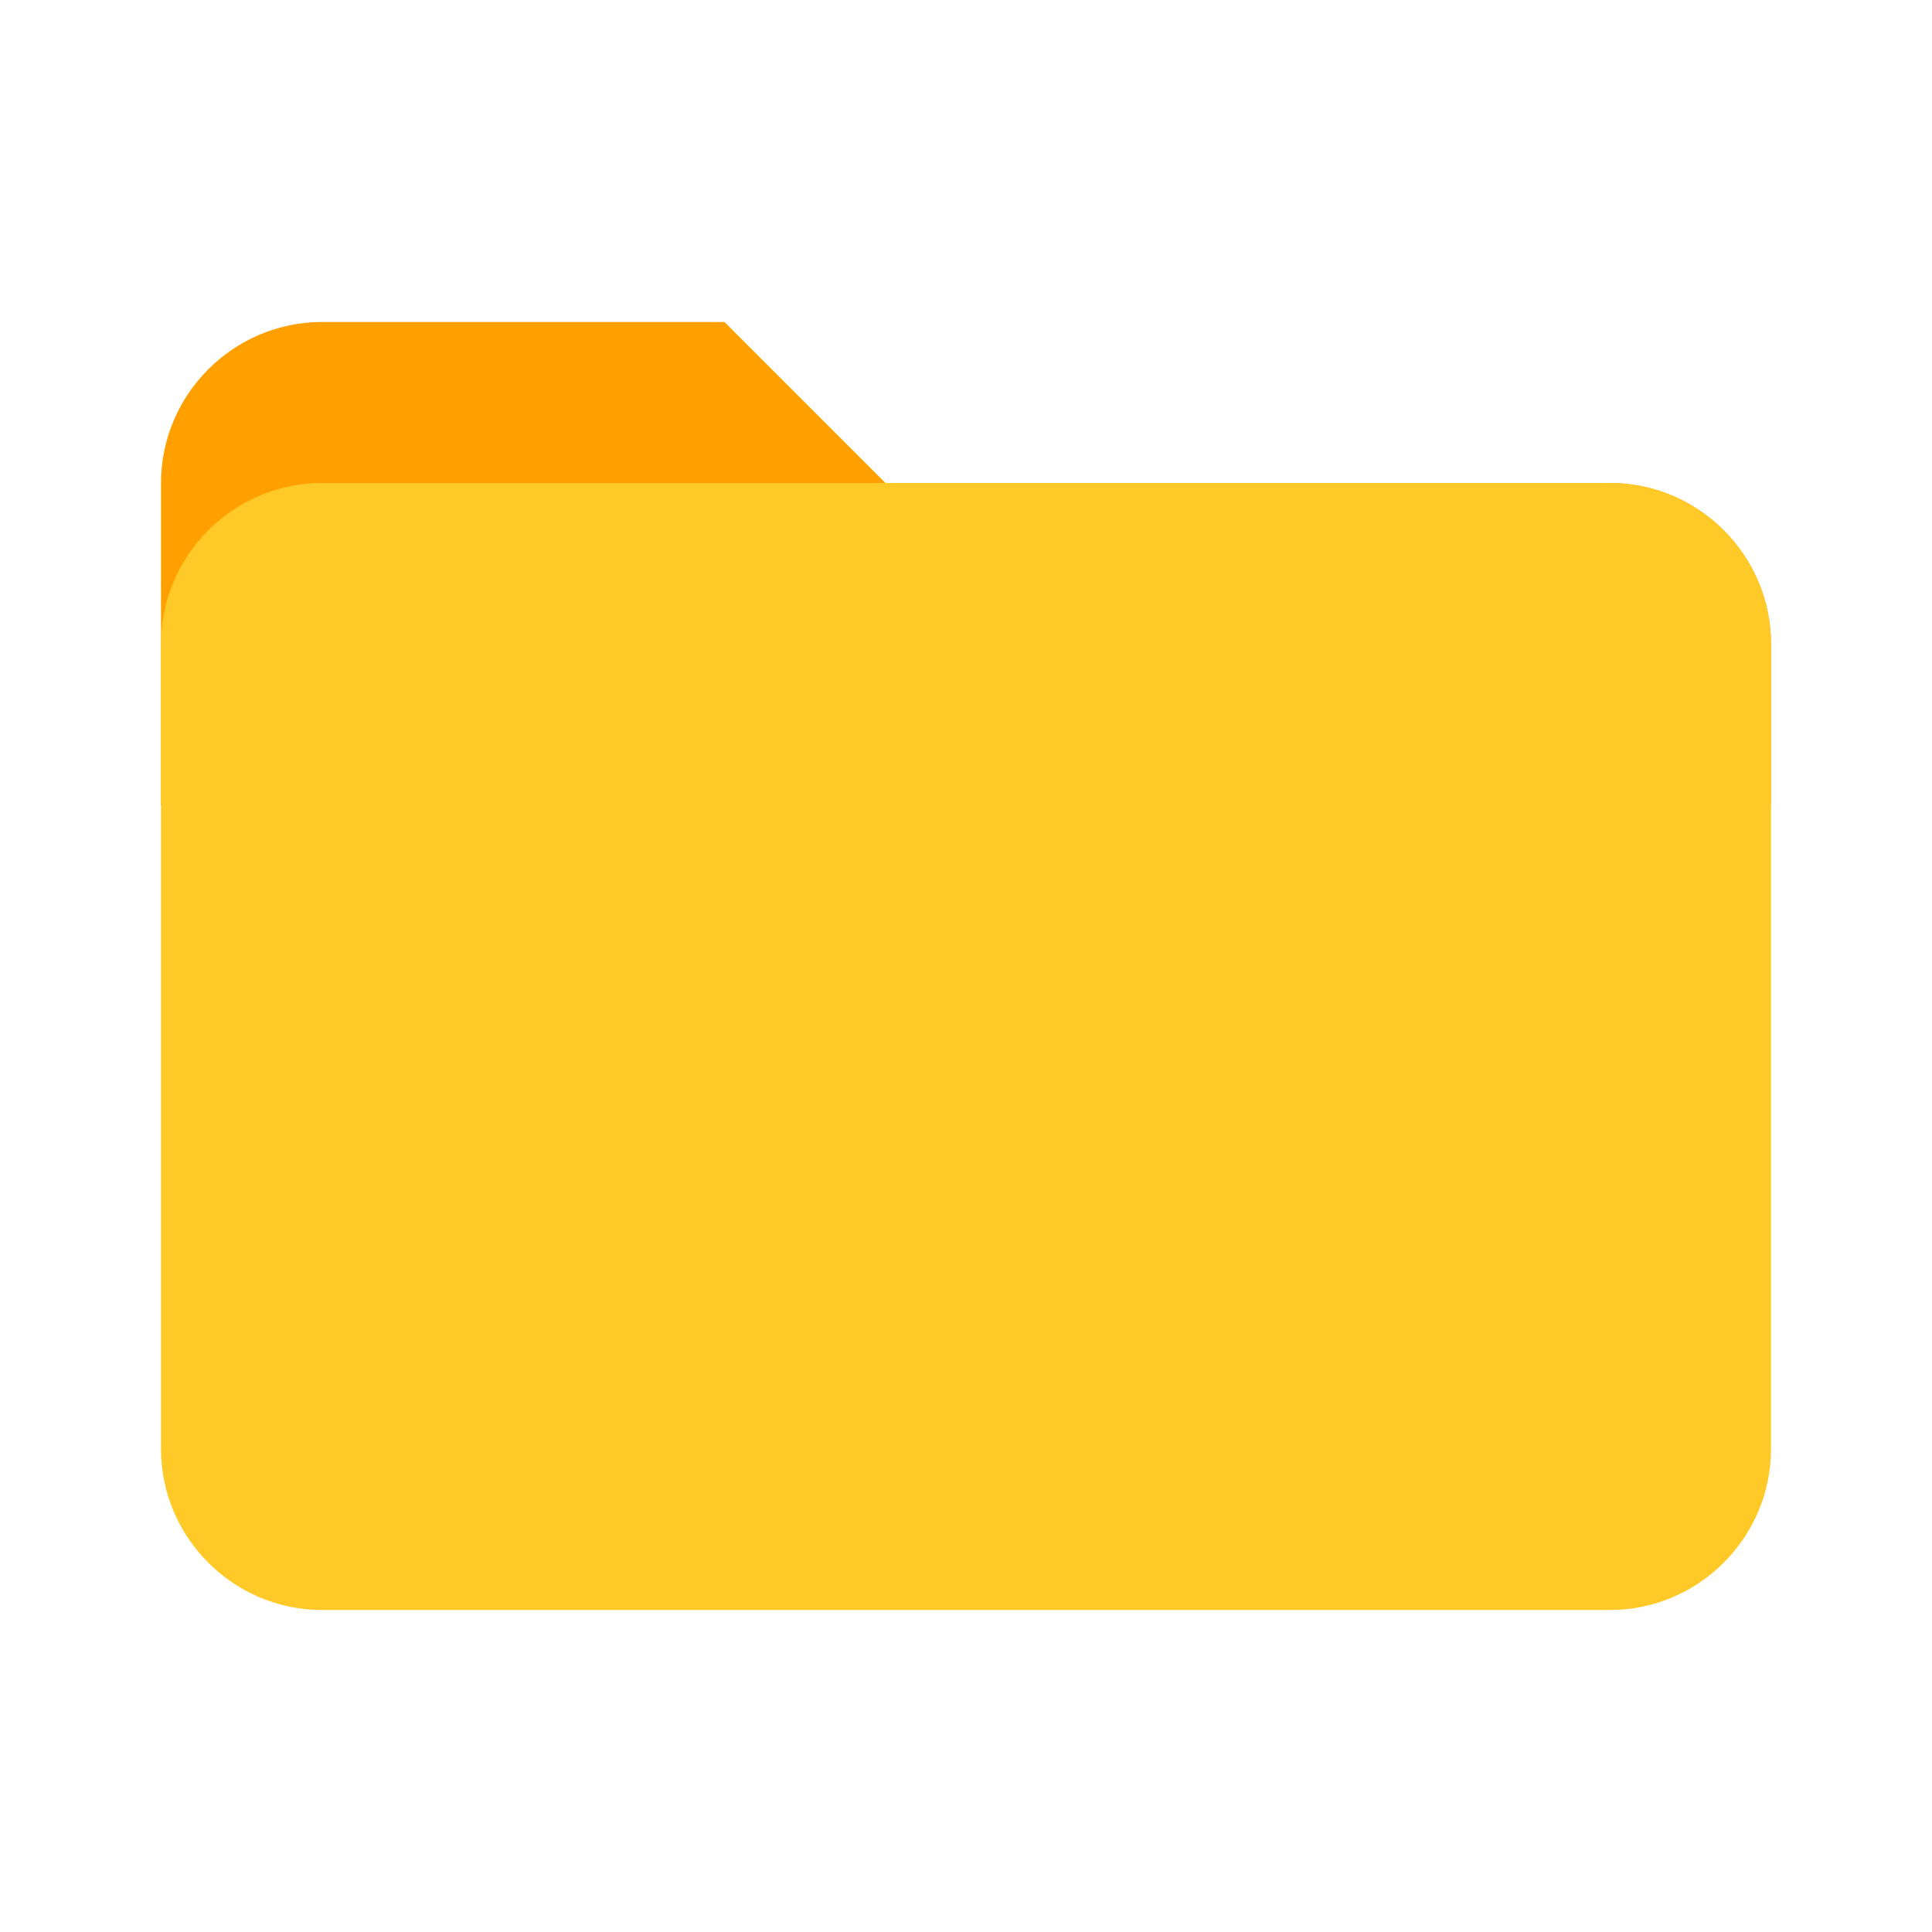
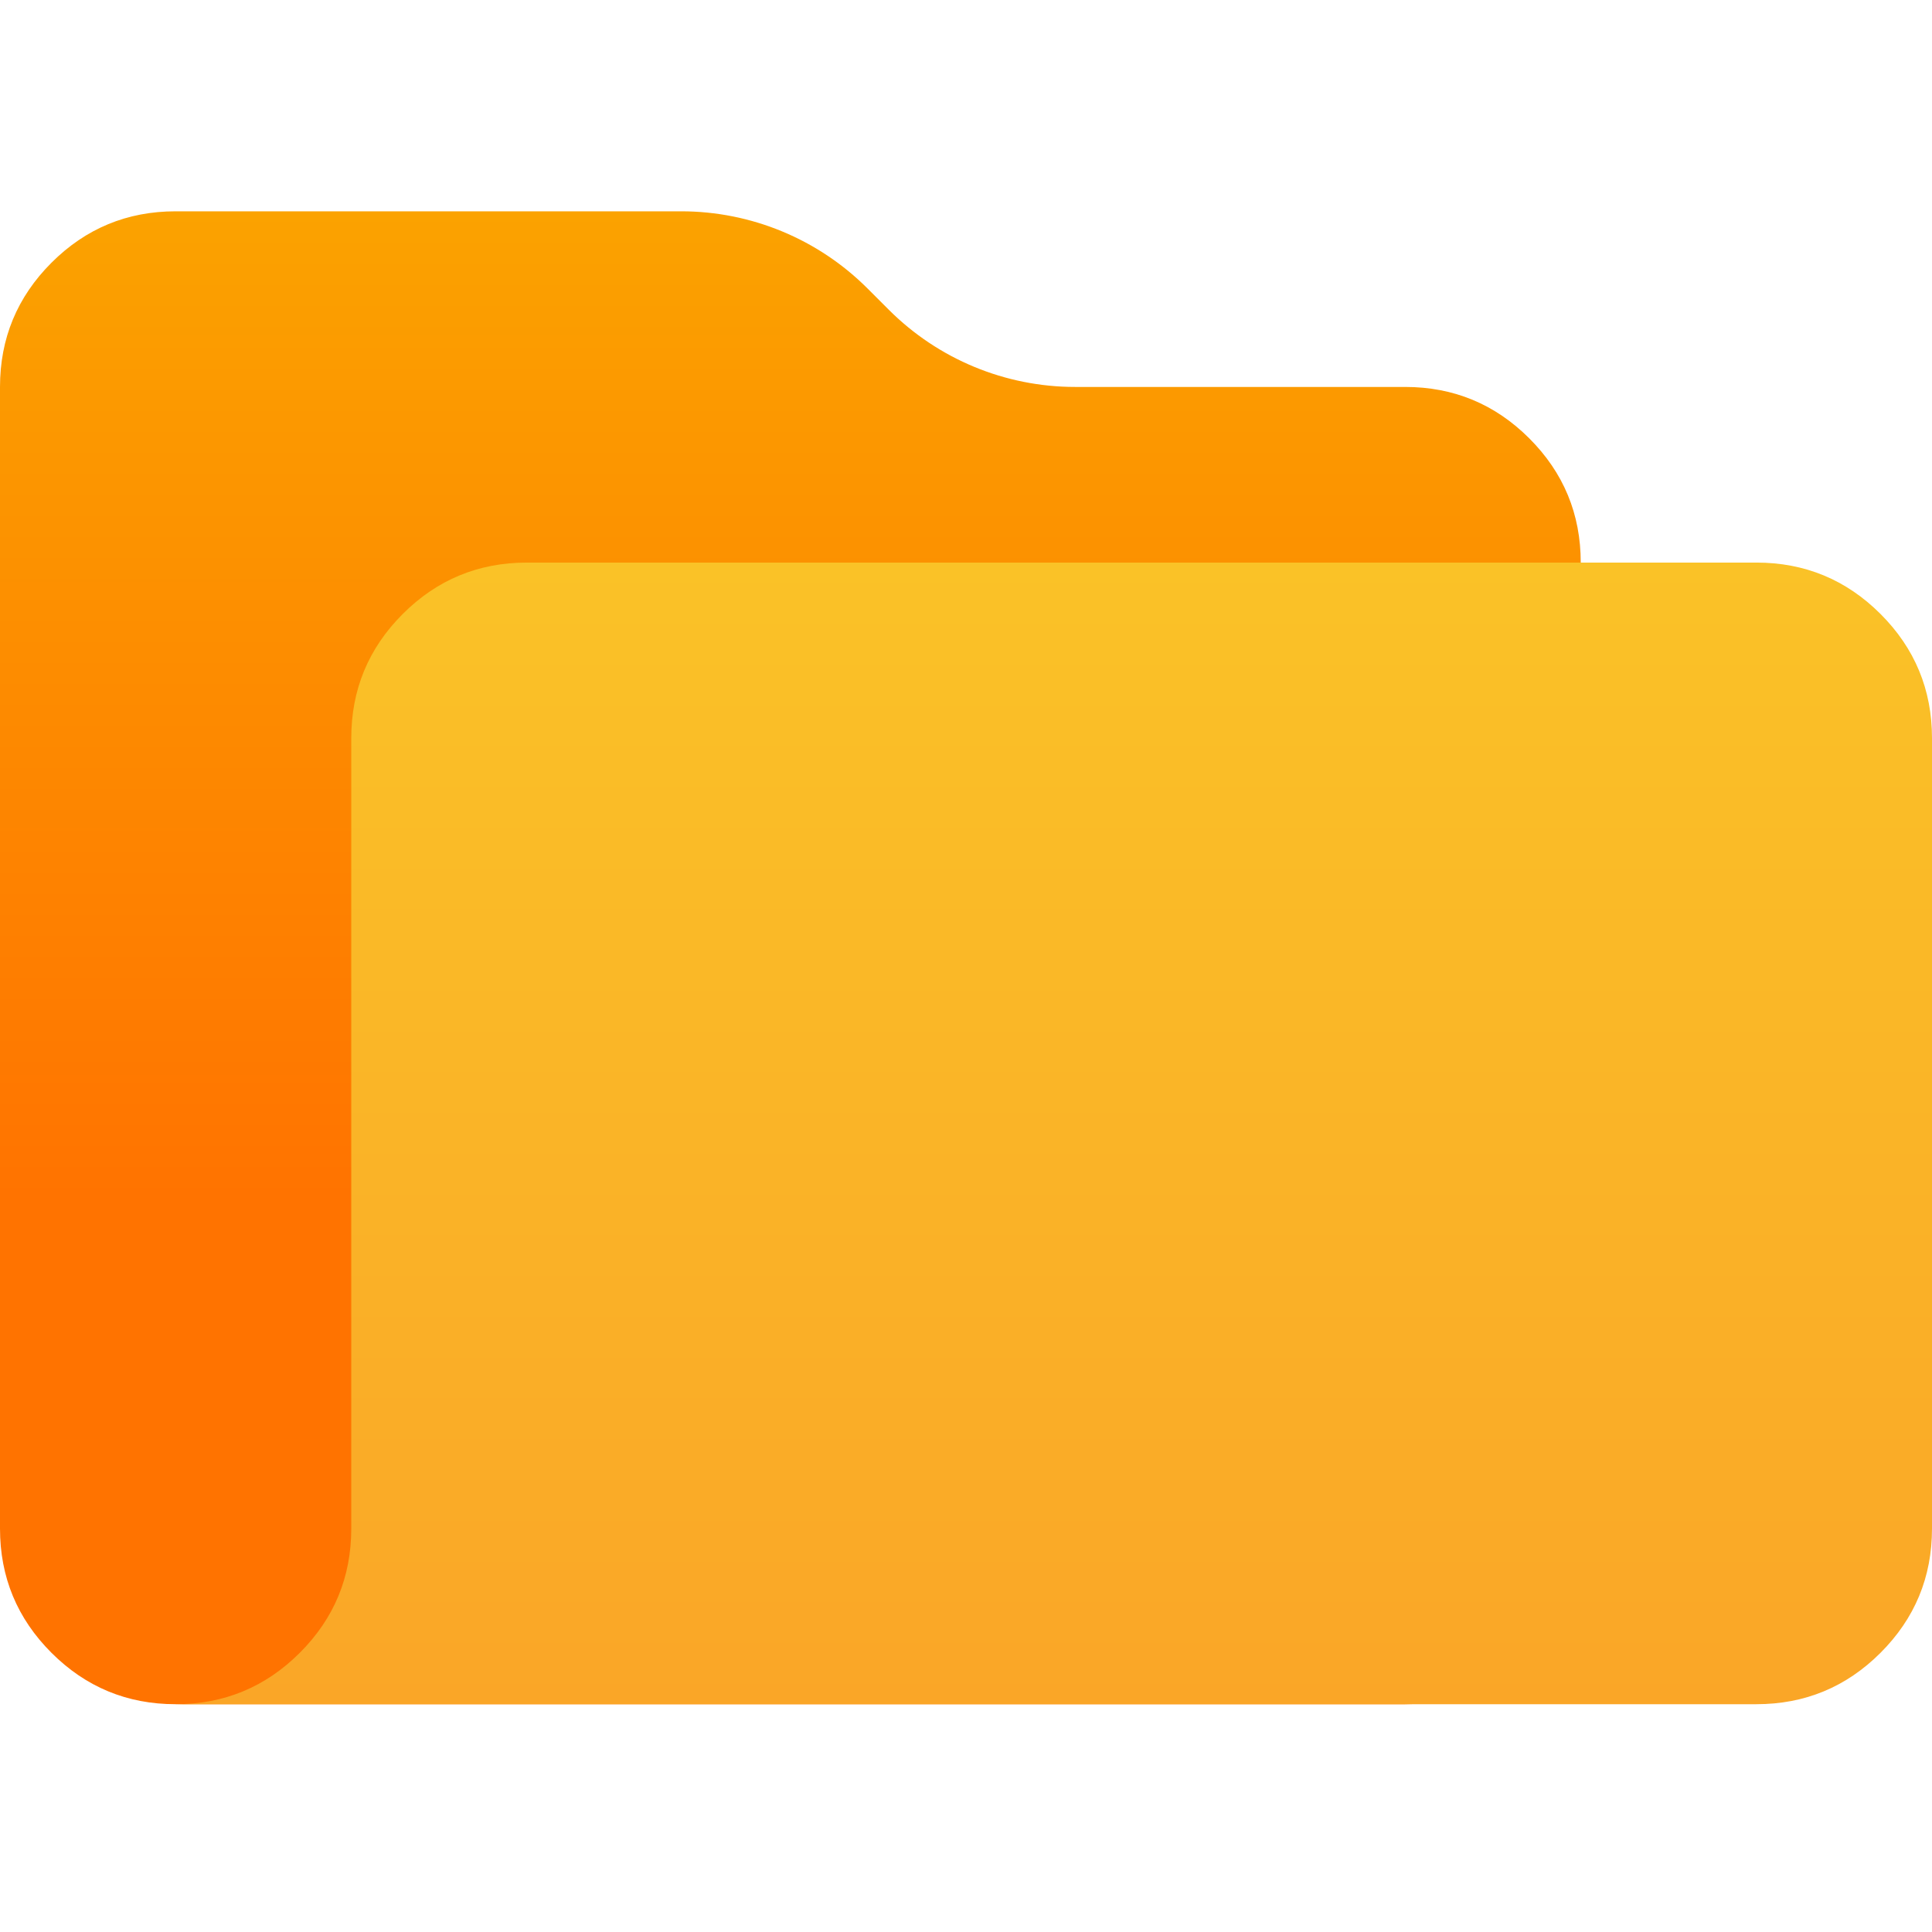
- <svg xmlns="http://www.w3.org/2000/svg" width="800px" height="800px" viewBox="0 0 1024 1024" class="icon" version="1.1">
-   <path d="M853.333 256H469.333l-85.333-85.333H170.667c-46.933 0-85.333 38.4-85.333 85.333v170.667h853.333v-85.333c0-46.933-38.4-85.333-85.333-85.333z" fill="#FFA000" />
-   <path d="M853.333 256H170.667c-46.933 0-85.333 38.4-85.333 85.333v426.667c0 46.933 38.4 85.333 85.333 85.333h682.667c46.933 0 85.333-38.4 85.333-85.333V341.333c0-46.933-38.4-85.333-85.333-85.333z" fill="#FFCA28" />
+ <svg xmlns="http://www.w3.org/2000/svg" width="800px" height="800px" viewBox="0 -3.5 32 32" fill="none">
+   <path fill-rule="evenodd" clip-rule="evenodd" d="M2.909 0H11.283C12.441 0 13.551 0.46 14.369 1.278L14.722 1.631C15.54 2.449 16.65 2.909 17.807 2.909H23.273C24.076 2.909 24.762 3.193 25.33 3.761C25.898 4.329 26.182 5.015 26.182 5.818V21.818C26.182 22.622 25.898 23.307 25.33 23.875C24.762 24.443 24.076 24.727 23.273 24.727H2.909C2.106 24.727 1.42 24.443 0.852 23.875C0.284 23.307 0 22.622 0 21.818V2.909C0 2.106 0.284 1.42 0.852 0.852C1.42 0.284 2.106 0 2.909 0Z" fill="url(#paint0_linear_103_1791)" />
+   <path fill-rule="evenodd" clip-rule="evenodd" d="M5.818 21.818V8.727C5.818 7.924 6.102 7.238 6.67 6.67C7.238 6.102 7.924 5.818 8.727 5.818H29.091C29.894 5.818 30.58 6.102 31.148 6.67C31.716 7.238 32 7.924 32 8.727V21.818C32 22.622 31.716 23.307 31.148 23.875C30.58 24.443 29.894 24.727 29.091 24.727H2.909C3.712 24.727 4.398 24.443 4.966 23.875C5.534 23.307 5.818 22.622 5.818 21.818Z" fill="url(#paint1_linear_103_1791)" />
+   <defs>
+     <linearGradient id="paint0_linear_103_1791" x1="16" y1="0" x2="16" y2="16.354" gradientUnits="userSpaceOnUse">
+       <stop stop-color="#FBA200" />
+       <stop offset="1" stop-color="#FF7300" />
+     </linearGradient>
+     <linearGradient id="paint1_linear_103_1791" x1="17.454" y1="5.818" x2="17.454" y2="24.727" gradientUnits="userSpaceOnUse">
+       <stop stop-color="#FAC227" />
+       <stop offset="1" stop-color="#FAA627" />
+     </linearGradient>
+   </defs>
</svg>
